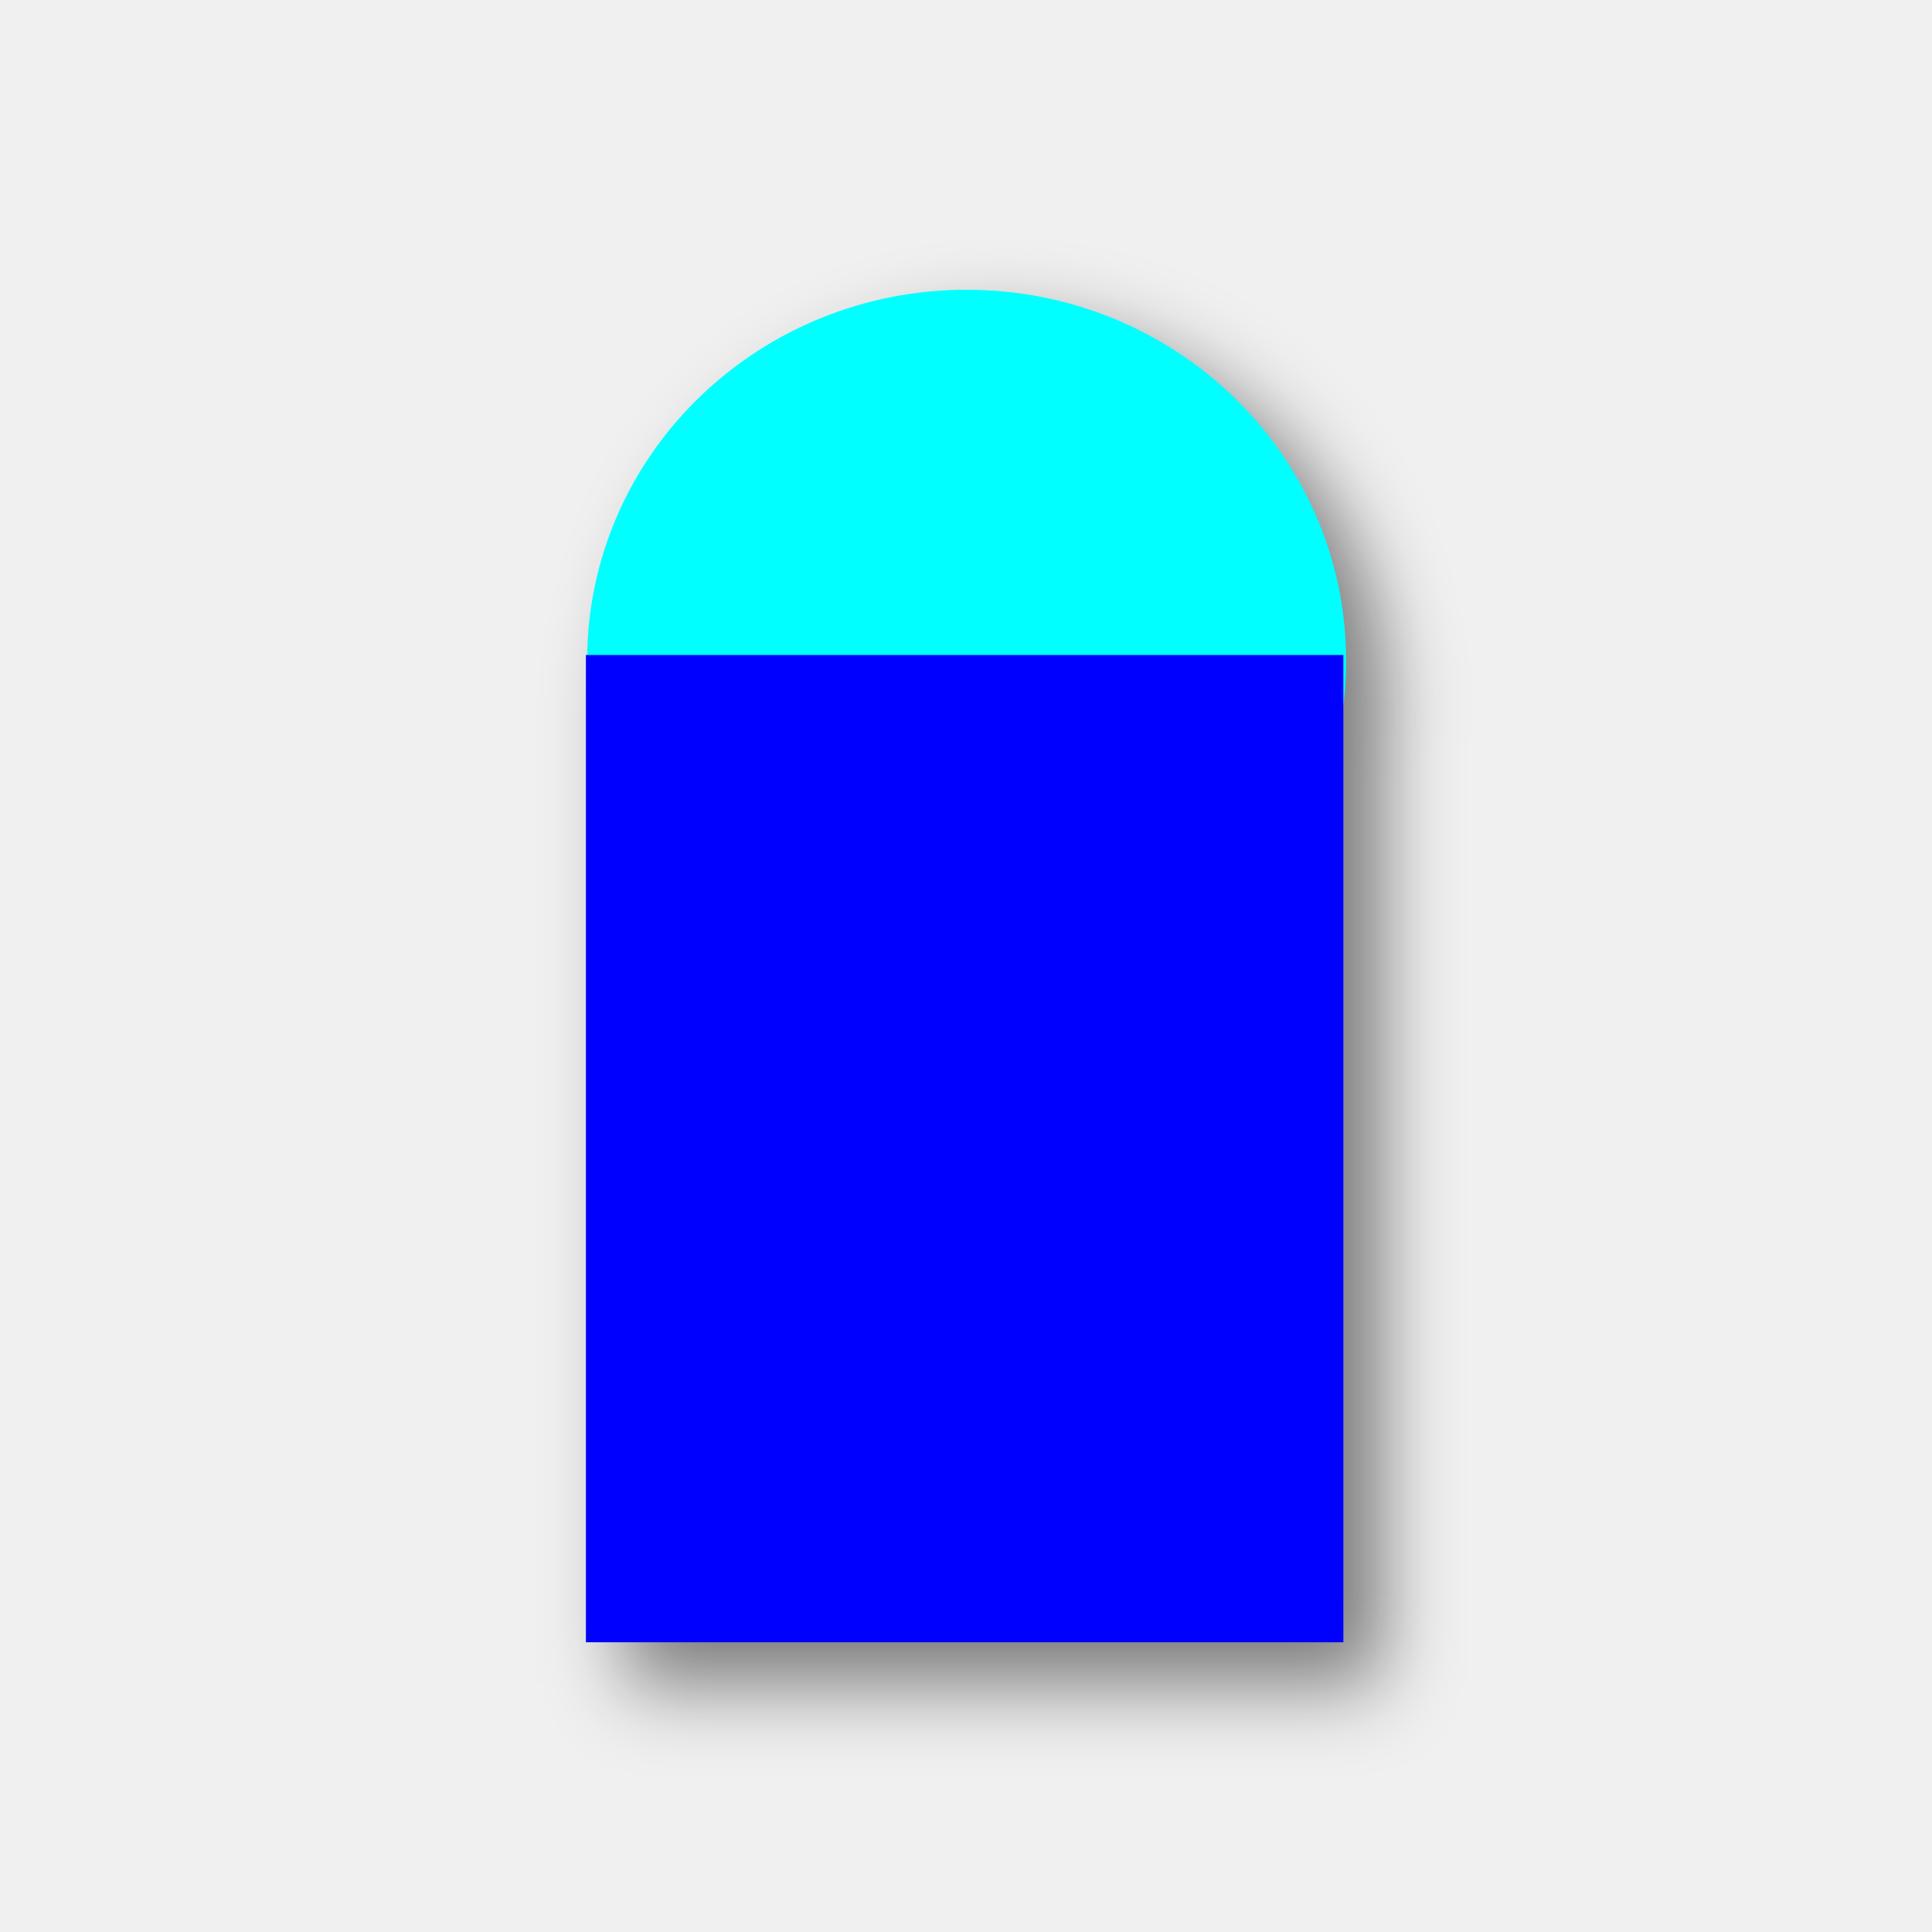
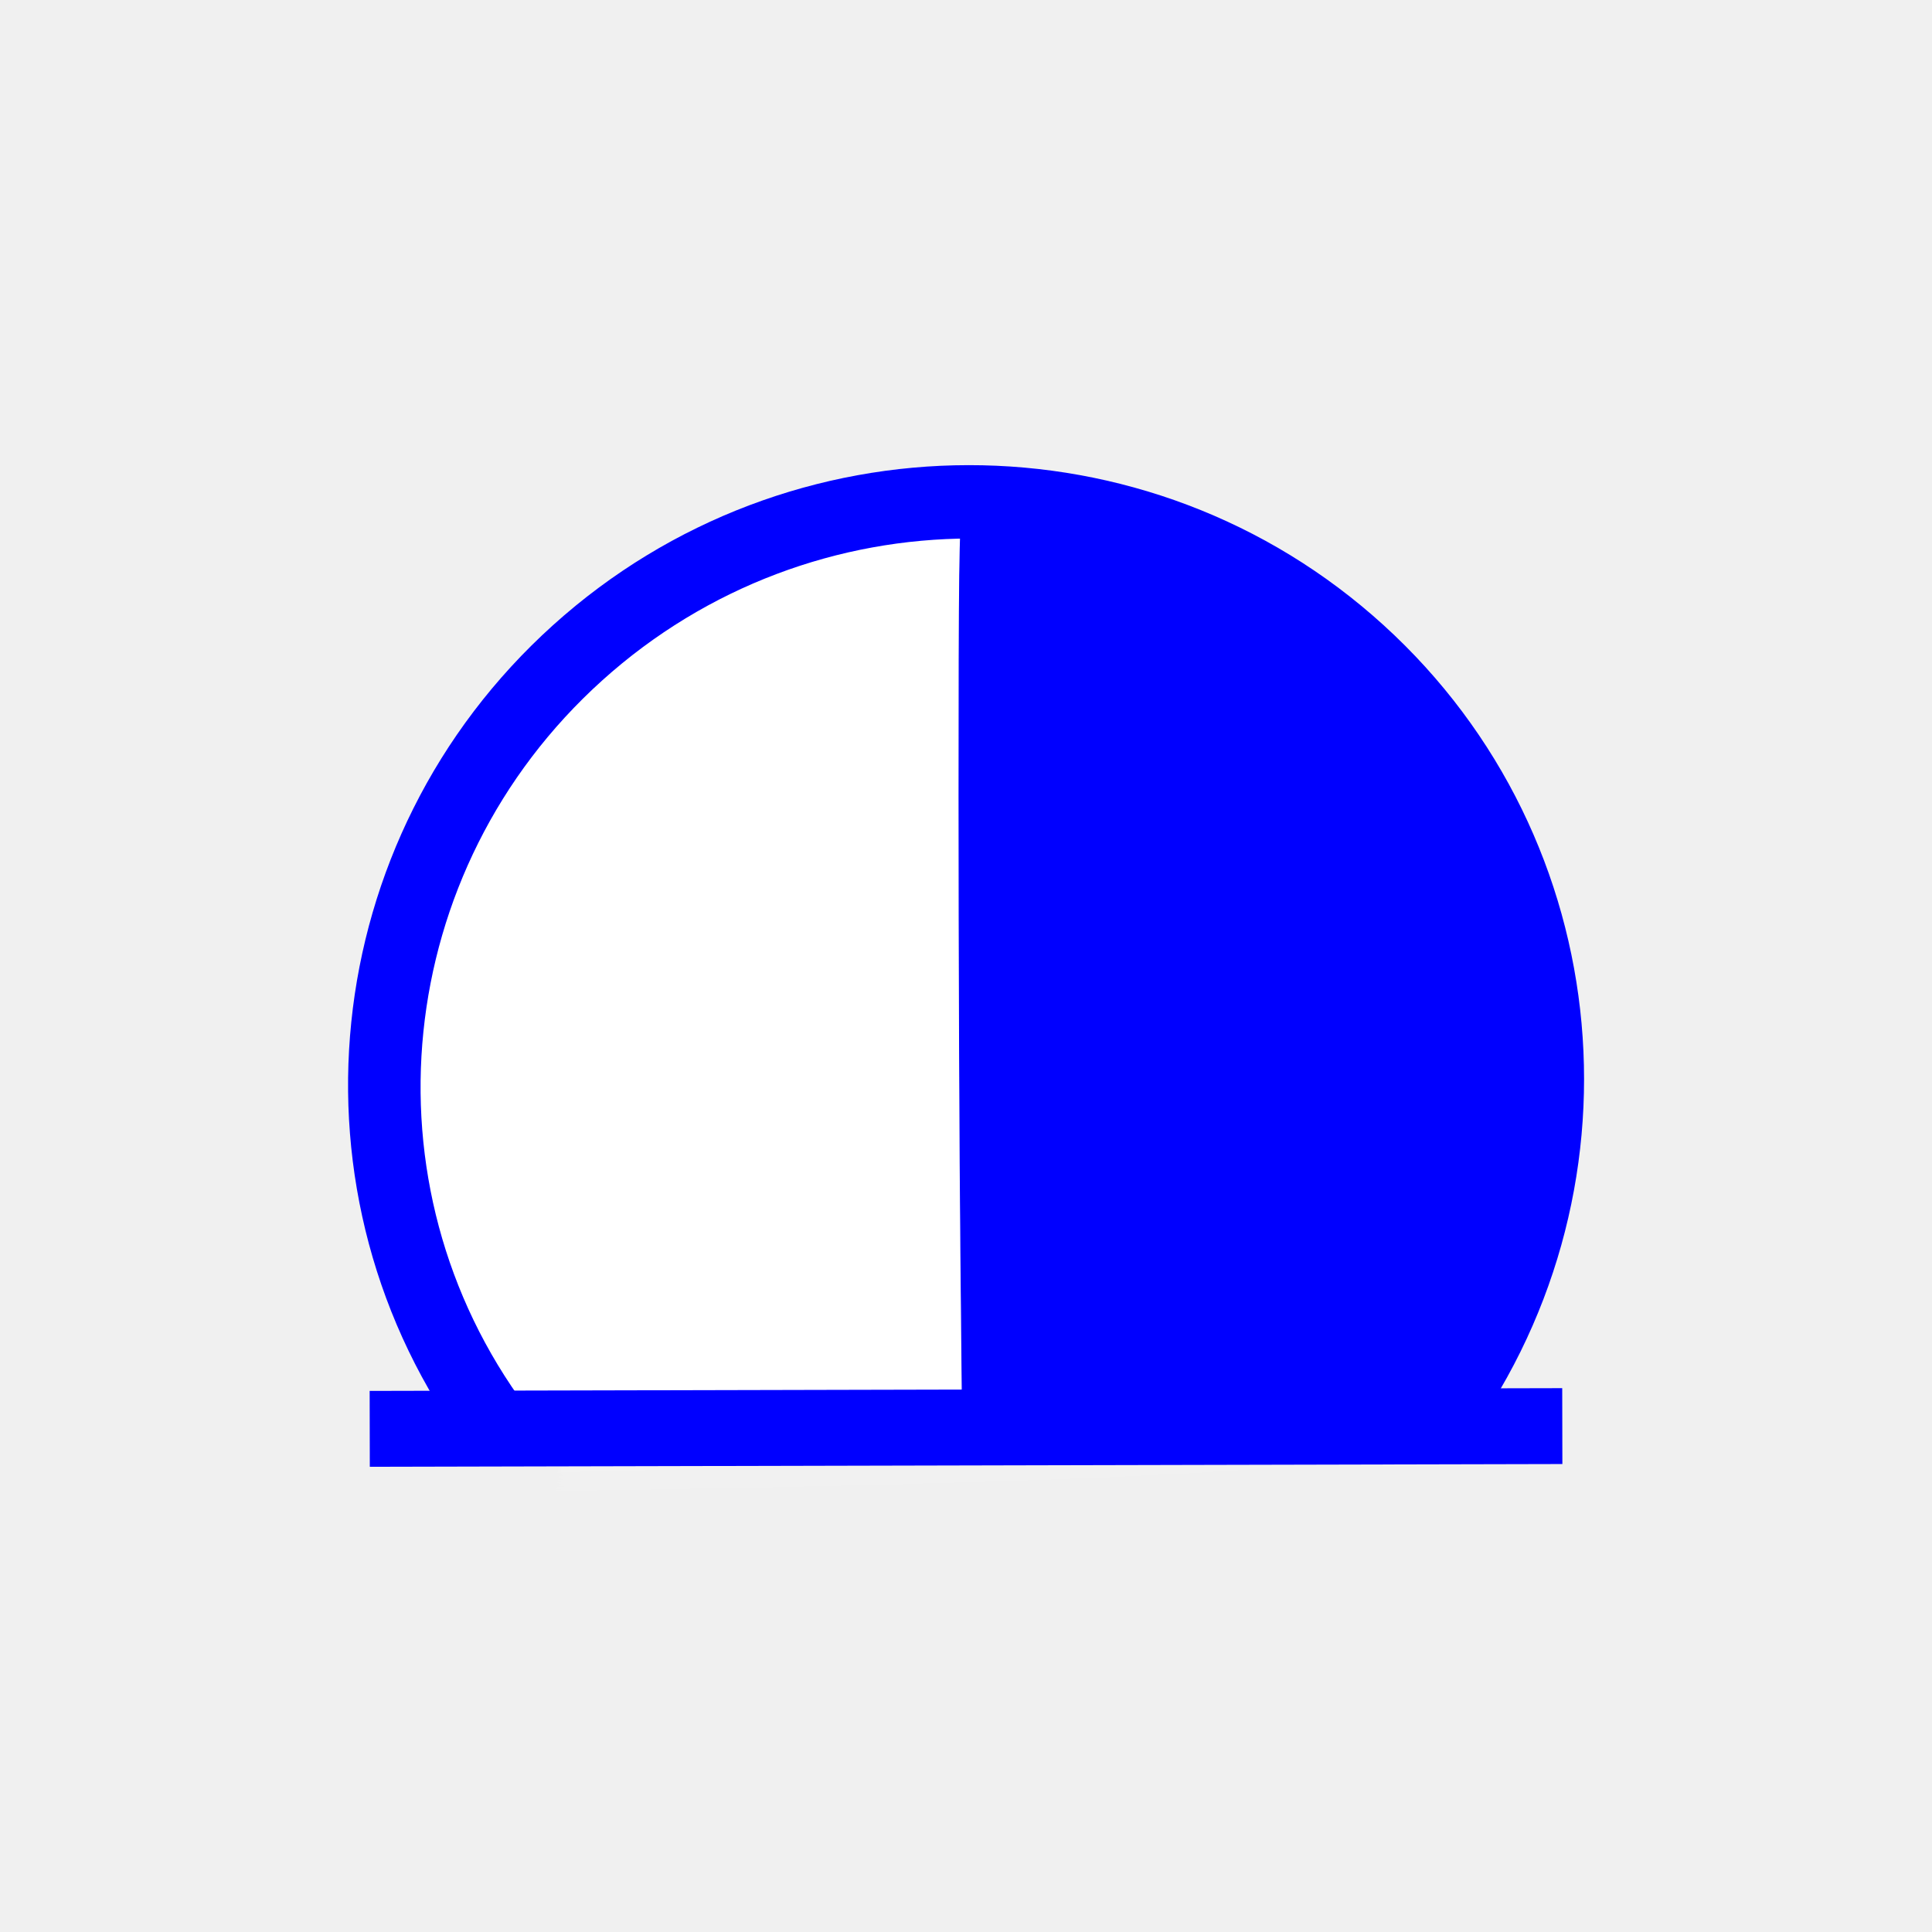
- <svg xmlns="http://www.w3.org/2000/svg" width="100" height="100" viewBox="0 0 26.458 26.458" version="1.1" id="svg969">
+ <svg xmlns="http://www.w3.org/2000/svg" xmlns:xlink="http://www.w3.org/1999/xlink" width="100" height="100" viewBox="0 0 26.458 26.458" version="1.1" id="svg969">
  <defs id="defs966">
+     <linearGradient id="linearGradient5664">
+       <stop style="stop-color:#ffffff;stop-opacity:1;" offset="0" id="stop5660" />
+       <stop style="stop-color:#ffffff;stop-opacity:0;" offset="1" id="stop5662" />
+     </linearGradient>
    <filter style="color-interpolation-filters:sRGB;" id="filter1423" x="-0.192" y="-0.122" width="1.444" height="1.267">
      <feFlood flood-opacity="0.498" flood-color="rgb(0,0,0)" result="flood" id="feFlood1413" />
      <feComposite in="flood" in2="SourceGraphic" operator="in" result="composite1" id="feComposite1415" />
      <feGaussianBlur in="composite1" stdDeviation="1" result="blur" id="feGaussianBlur1417" />
      <feOffset dx="1" dy="1" result="offset" id="feOffset1419" />
      <feComposite in="SourceGraphic" in2="offset" operator="over" result="composite2" id="feComposite1421" />
    </filter>
+     <linearGradient xlink:href="#linearGradient5664" id="linearGradient5666" x1="-38.143" y1="18.675" x2="-6.816" y2="18.675" gradientUnits="userSpaceOnUse" gradientTransform="translate(36.44698,13.69591)" />
+     <linearGradient xlink:href="#linearGradient5664" id="linearGradient5668" x1="-18.342" y1="24.32" x2="11.464" y2="24.32" gradientUnits="userSpaceOnUse" />
+     <filter style="color-interpolation-filters:sRGB" id="filter5670" x="-0.041" y="-33.055" width="1.082" height="67.109">
+       <feGaussianBlur stdDeviation="0.536" id="feGaussianBlur5672" />
+     </filter>
+     <filter style="color-interpolation-filters:sRGB" id="filter5674" x="-0.079" y="-0.074" width="1.156" height="1.148">
+       <feGaussianBlur stdDeviation="0.536" id="feGaussianBlur5676" />
+     </filter>
  </defs>
  <g id="layer1">
    <g id="g1111" style="fill:#00ffff;stroke:#00ffff" transform="matrix(0.5214122,0,0,0.5632672,6.339789,1.59582)">
-       <g id="g1411" style="filter:url(#filter1423)">
-         <ellipse style="fill:#00ffff;stroke:#00ffff;stroke-width:2.636" id="path293" ry="7.699" rx="8.649" cy="13.229" cx="13.229" />
-         <rect style="fill:#0000ff;stroke:#0000ff;stroke-width:2.05;stroke-opacity:1" id="rect553" width="17.844" height="21.953" x="4.255" y="14.117" ry="0" rx="0" />
+       <path style="mix-blend-mode:lighten;fill:url(#linearGradient5668);fill-opacity:1;stroke:#666666;stroke-width:1.845;paint-order:markers fill stroke;filter:url(#filter5674)" id="path5081-7" d="M -2.218,39.274 A 14.422,14.976 0 0 1 -17.257,26.558 14.422,14.976 0 0 1 -6.508,9.795 14.422,14.976 0 0 1 10.591,19.297" transform="matrix(0.5817648,0.8133571,-0.852597,0.522569,36.44698,13.69591)" />
+       <path style="mix-blend-mode:lighten;fill:url(#linearGradient5666);fill-opacity:1;stroke:#666666;stroke-width:1.845;paint-order:markers fill stroke;filter:url(#filter5670)" d="m -1.694,32.404 31.323,-0.067" id="path5079-5" />
+       <g id="g5618" transform="translate(0,-4.878661)">
+         <path style="fill:#ffffff;stroke:#0000ff;stroke-width:1.845;paint-order:markers fill stroke" id="path5081" d="M 31.932,20.713 A 14.422,14.976 0 0 1 16.893,7.997 14.422,14.976 0 0 1 27.642,-8.767 14.422,14.976 0 0 1 44.741,0.736" transform="matrix(0.5817648,0.8133571,-0.852597,0.522569,0,0)" />
+         <path style="fill:#ffffff;stroke:#0000ff;stroke-width:1.845;paint-order:markers fill stroke" d="M -2.448,36.785 28.874,36.718" id="path5079" />
+         <path style="fill:#0000ff;stroke:#0000ff;stroke-width:0.027;stroke-dasharray:none;paint-order:markers fill stroke" d="m 13.079,32.559 c -0.027,-2.434 -0.049,-7.459 -0.049,-11.166 -4.9e-5,-5.383 0.019,-6.726 0.092,-6.673 0.051,0.037 0.459,0.087 0.906,0.112 6.573,0.364 12.037,4.69 13.353,10.573 0.673,3.01 0.147,6.254 -1.464,9.018 l -0.346,0.593 0.283,0.478 c 0.278,0.47 0.283,0.487 0.232,0.984 l -0.052,0.506 h -6.454 -6.454 z" id="path5544" />
      </g>
    </g>
  </g>
</svg>
